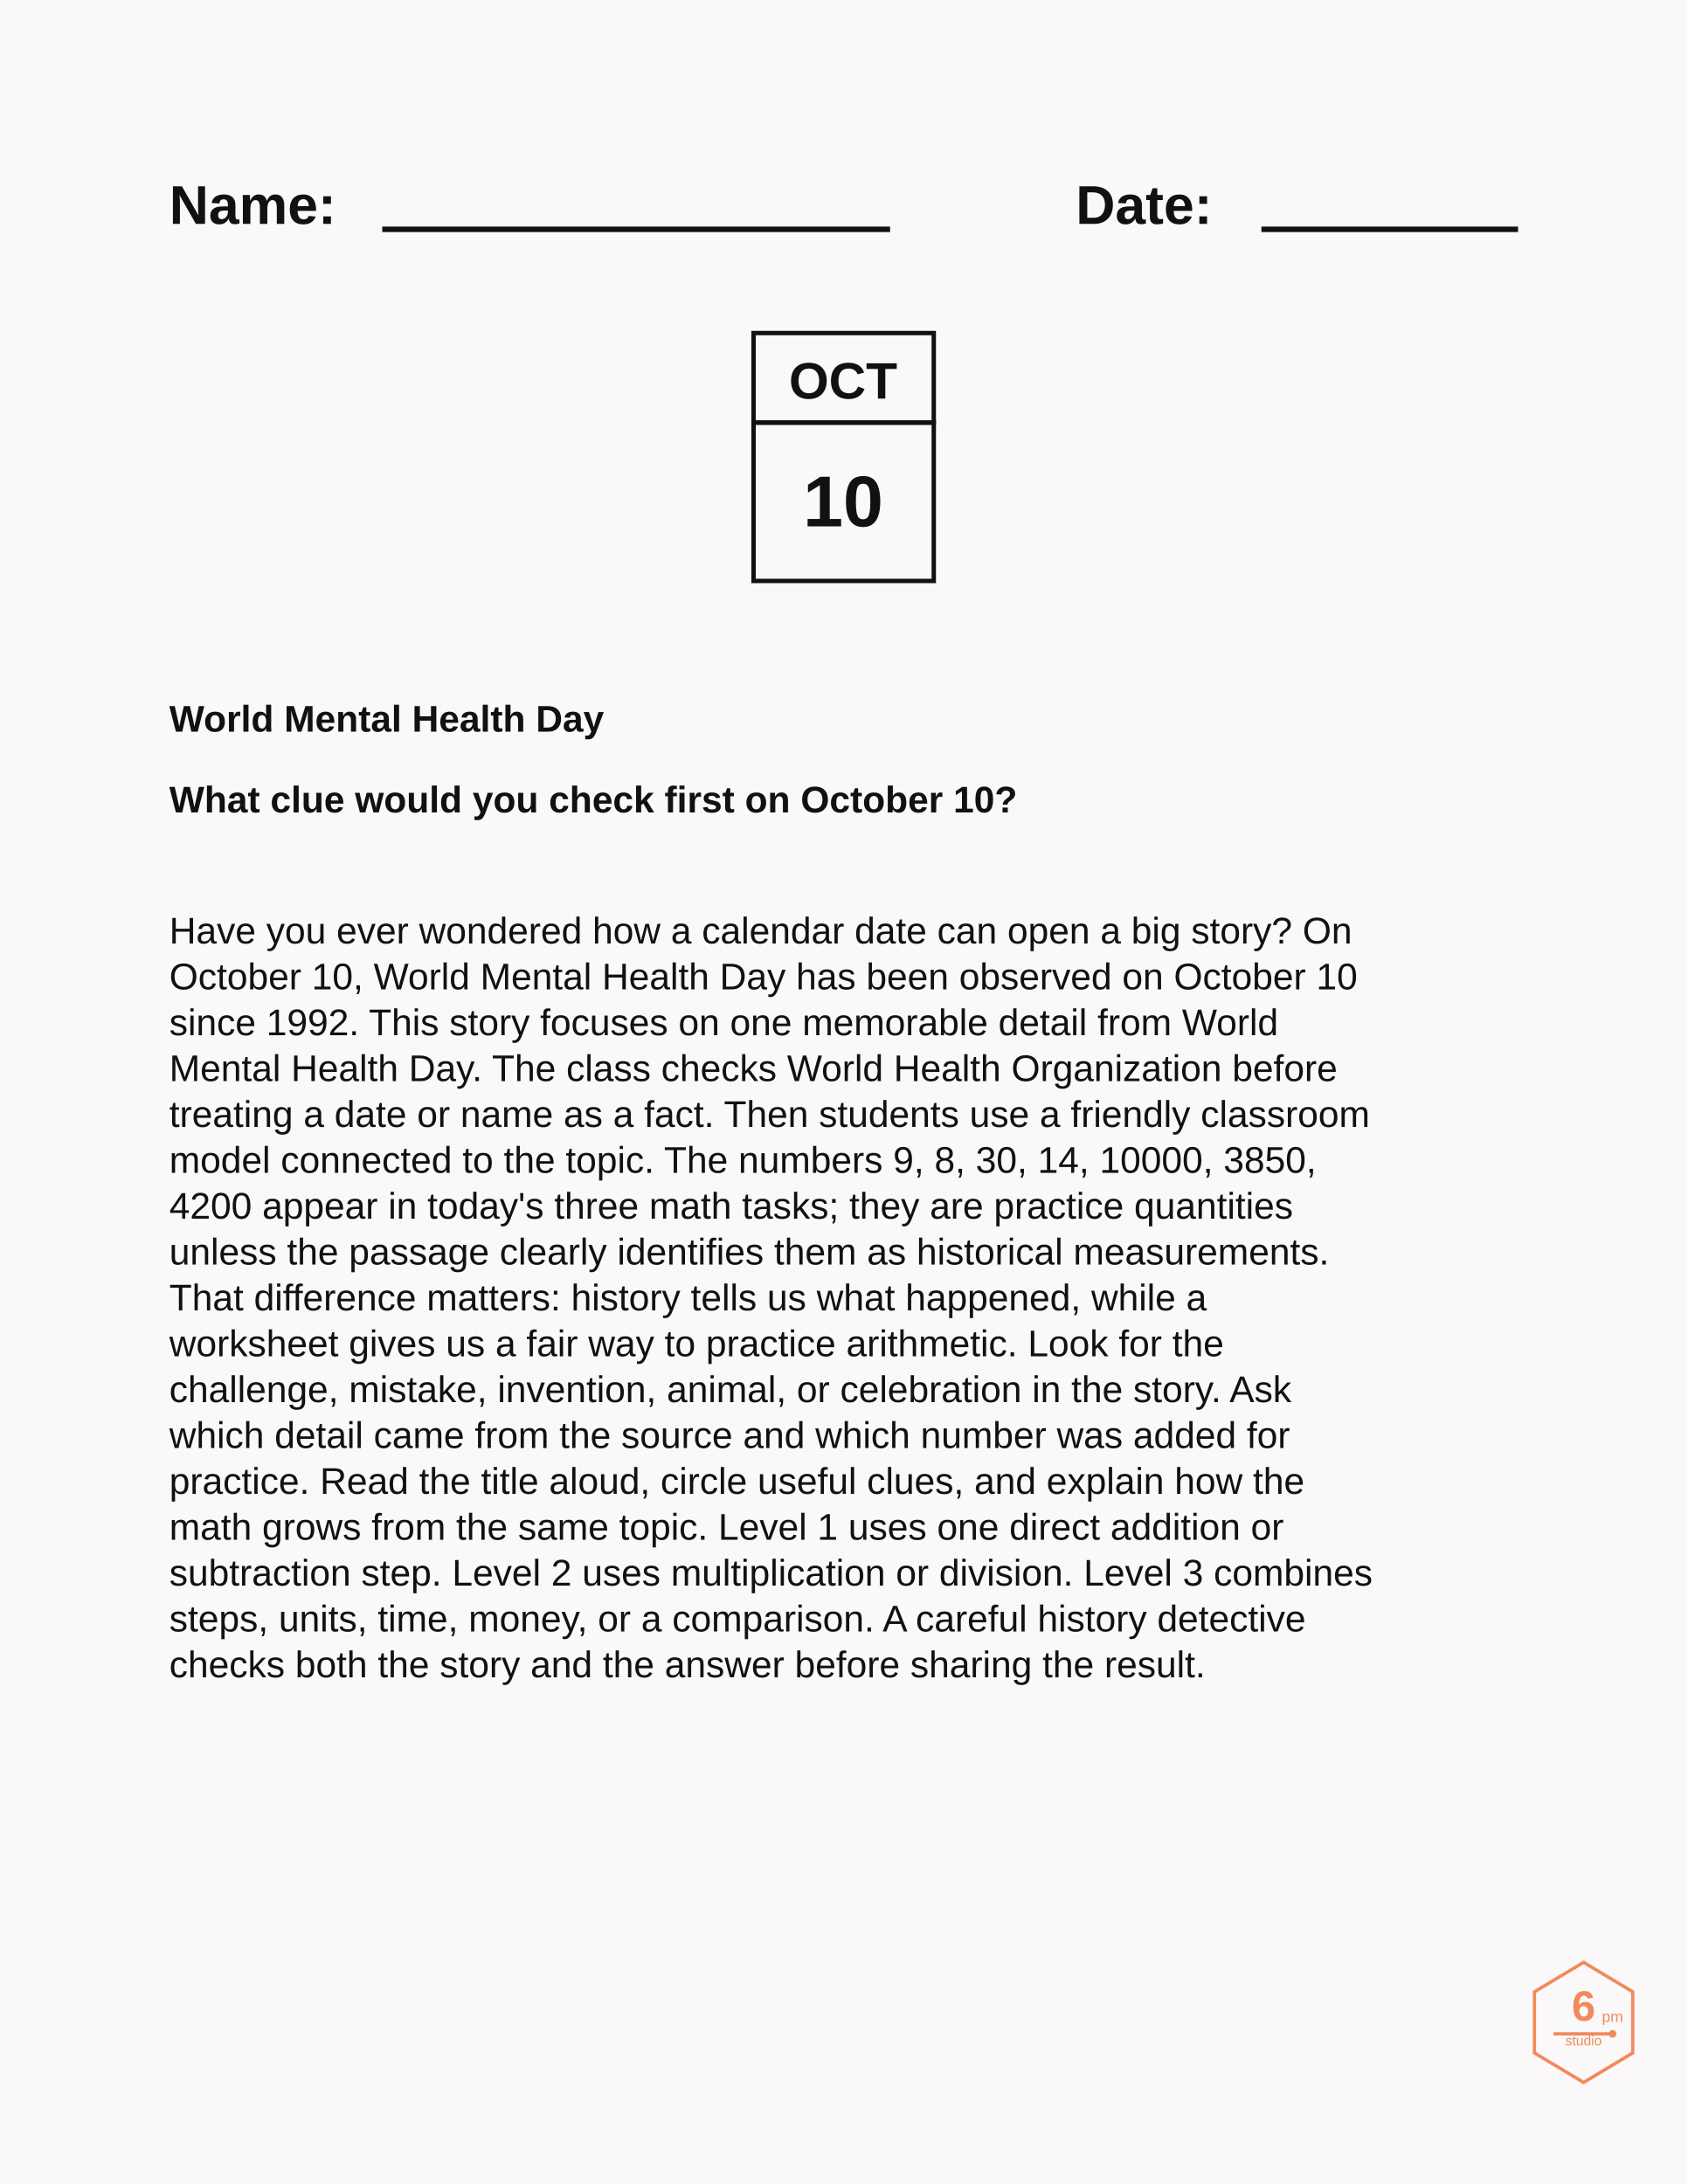
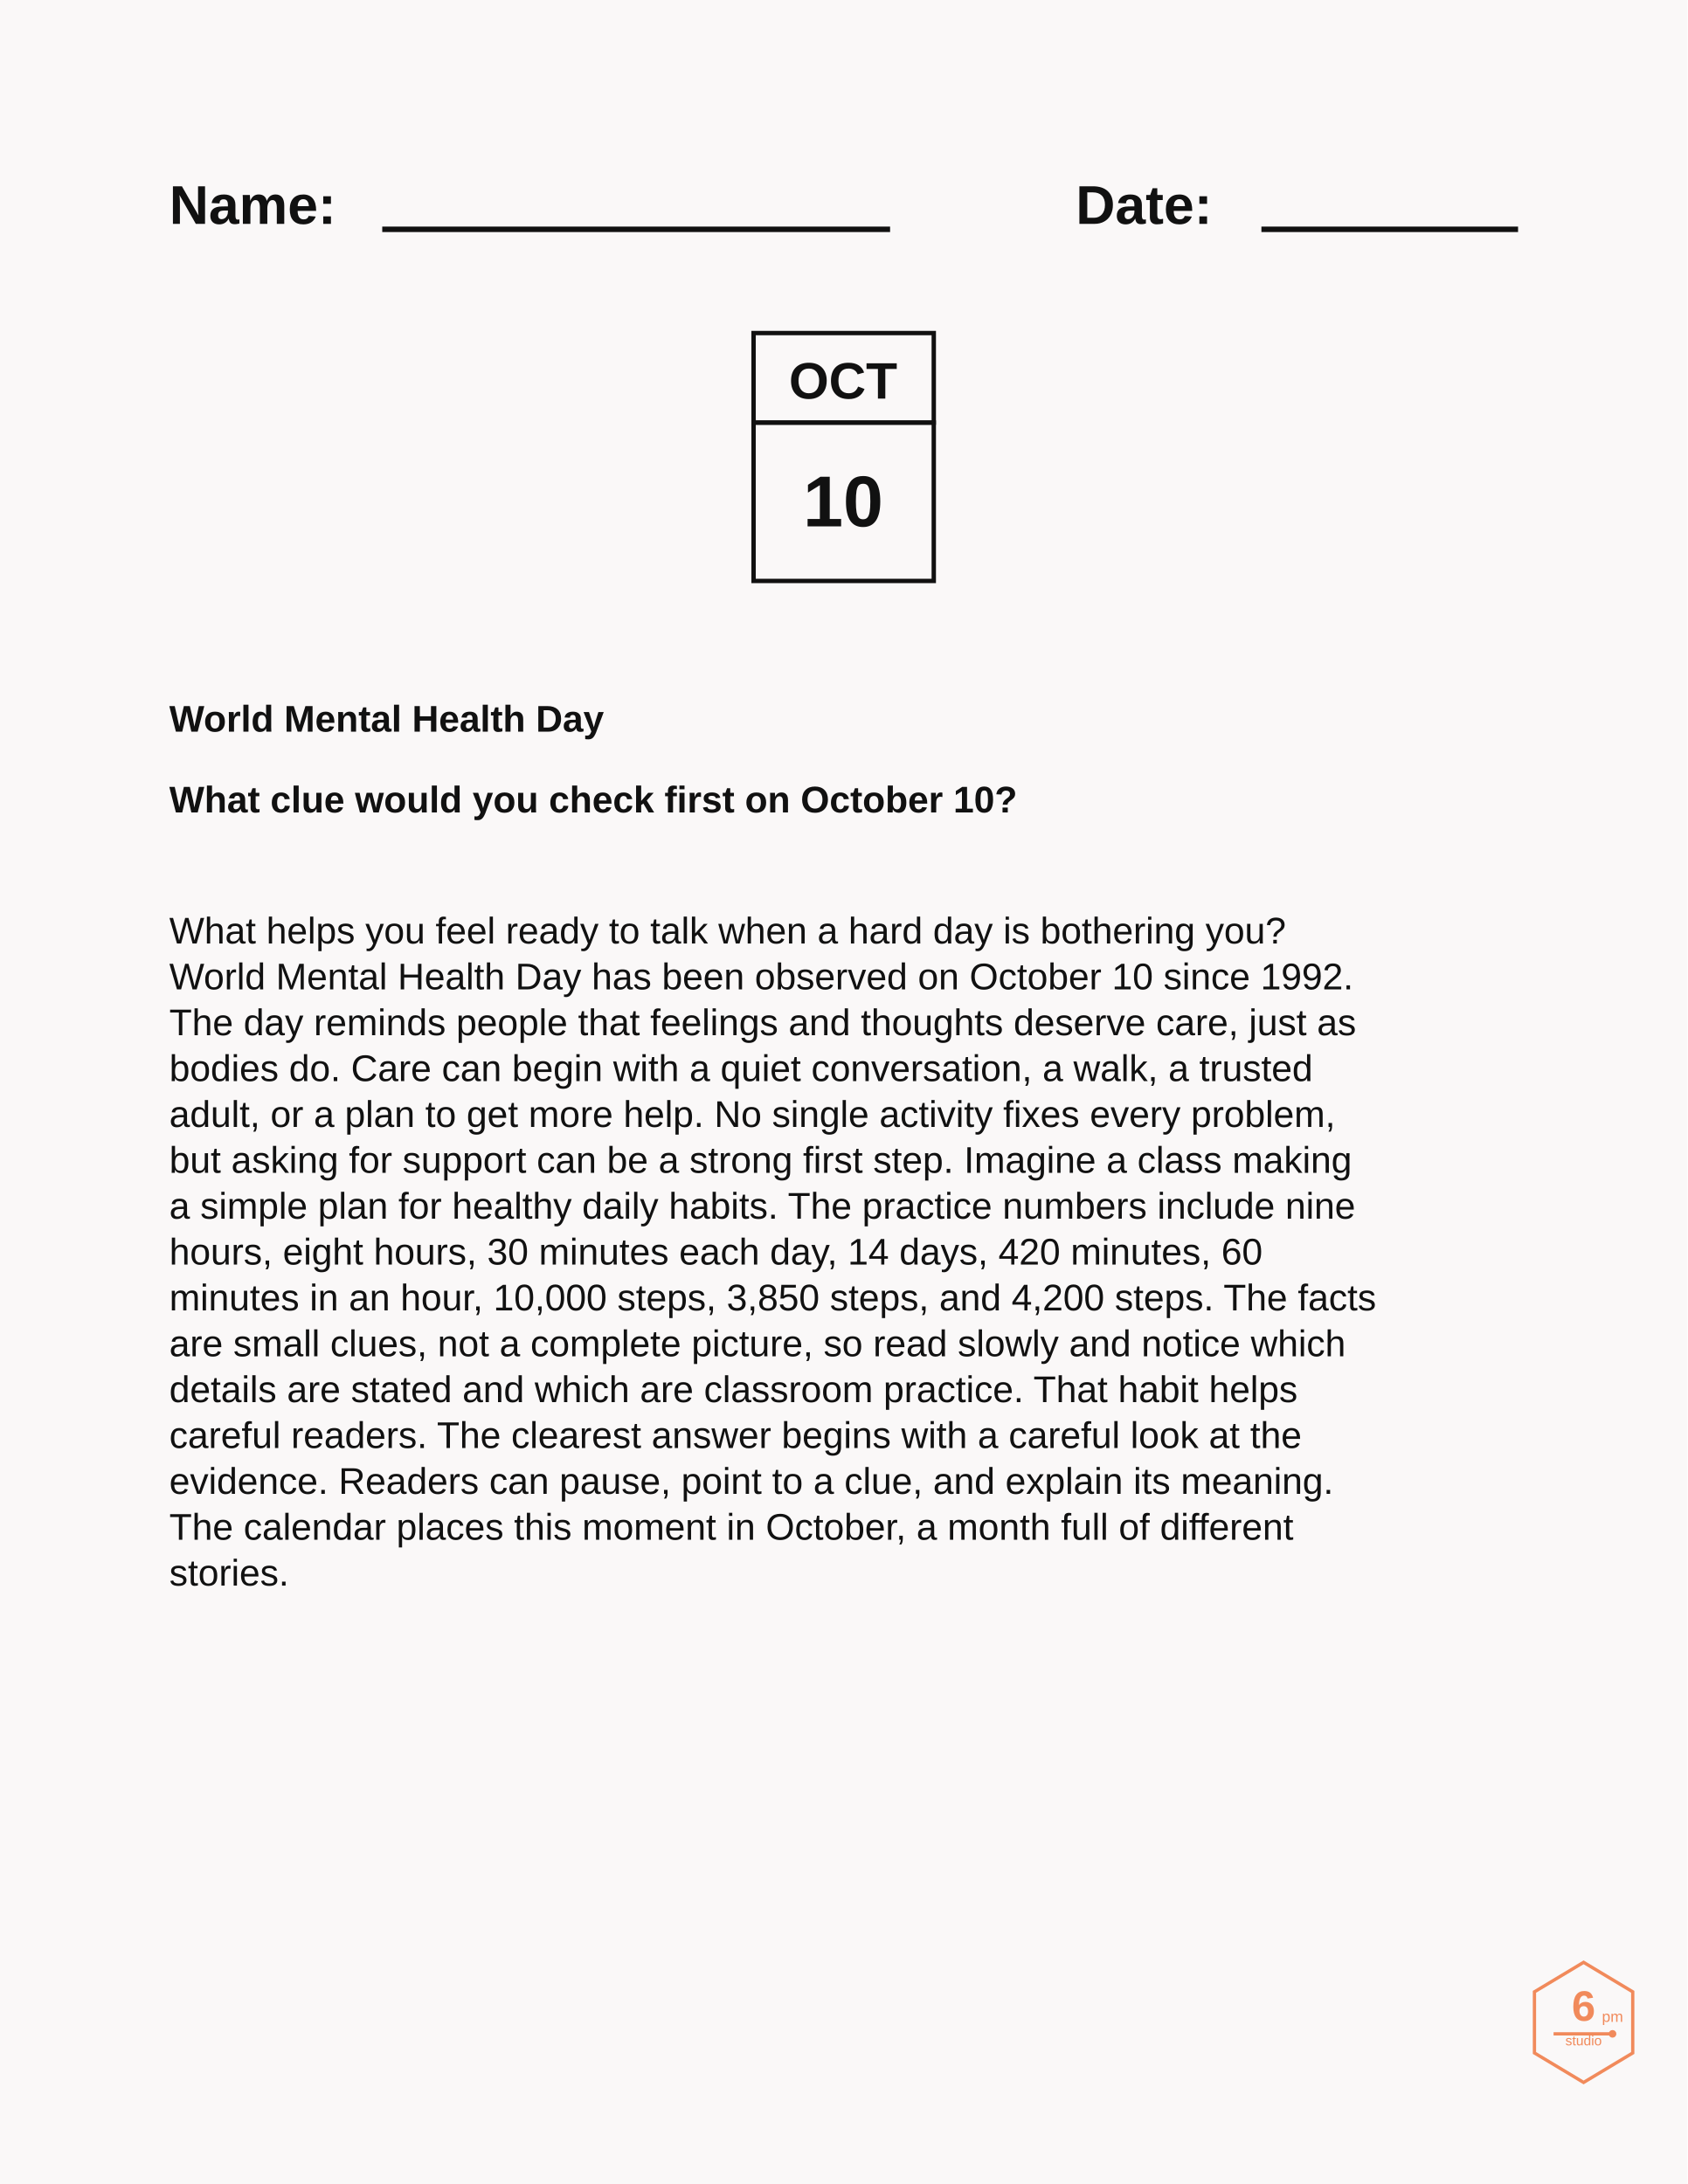
<svg xmlns="http://www.w3.org/2000/svg" width="1545" height="2000" viewBox="0 0 1545 2000" data-template-variant="reading-passage" data-template-version="1.0.0">
  <rect width="1545" height="2000" fill="#faf8f8" />
  <g fill="#111" font-family="Arial, Helvetica, sans-serif">
    <text x="155" y="205" font-size="50" font-weight="700">Name:</text>
    <line x1="350" y1="210" x2="815" y2="210" stroke="#111" stroke-width="5" />
    <text x="985" y="205" font-size="50" font-weight="700">Date:</text>
    <line x1="1155" y1="210" x2="1390" y2="210" stroke="#111" stroke-width="5" />
  </g>
  <g stroke="#111" fill="none" stroke-width="4">
    <rect x="690" y="305" width="165" height="82" />
    <rect x="690" y="387" width="165" height="145" />
  </g>
  <g fill="#111" text-anchor="middle" font-family="Arial, Helvetica, sans-serif">
    <text x="772" y="365" font-size="47" font-weight="700">OCT</text>
    <text x="772" y="482" font-size="66" font-weight="700">10</text>
  </g>
  <g fill="#111" font-family="Arial, Helvetica, sans-serif">
    <g data-content="article" data-x="155" data-width="1235" data-max-characters="72">
      <text data-content="article" x="155" y="670" font-size="34" font-weight="700">World Mental Health Day</text>
      <text data-content="article" x="155" y="744" font-size="34" font-weight="600">What clue would you check first on October 10?</text>
-       <text data-content="body" x="155" y="864" font-size="34">Have you ever wondered how a calendar date can open a big story? On</text>
-       <text data-content="body" x="155" y="906" font-size="34">October 10, World Mental Health Day has been observed on October 10</text>
-       <text data-content="body" x="155" y="948" font-size="34">since 1992. This story focuses on one memorable detail from World</text>
-       <text data-content="body" x="155" y="990" font-size="34">Mental Health Day. The class checks World Health Organization before</text>
-       <text data-content="body" x="155" y="1032" font-size="34">treating a date or name as a fact. Then students use a friendly classroom</text>
-       <text data-content="body" x="155" y="1074" font-size="34">model connected to the topic. The numbers 9, 8, 30, 14, 10000, 3850,</text>
-       <text data-content="body" x="155" y="1116" font-size="34">4200 appear in today's three math tasks; they are practice quantities</text>
-       <text data-content="body" x="155" y="1158" font-size="34">unless the passage clearly identifies them as historical measurements.</text>
-       <text data-content="body" x="155" y="1200" font-size="34">That difference matters: history tells us what happened, while a</text>
-       <text data-content="body" x="155" y="1242" font-size="34">worksheet gives us a fair way to practice arithmetic. Look for the</text>
-       <text data-content="body" x="155" y="1284" font-size="34">challenge, mistake, invention, animal, or celebration in the story. Ask</text>
-       <text data-content="body" x="155" y="1326" font-size="34">which detail came from the source and which number was added for</text>
-       <text data-content="body" x="155" y="1368" font-size="34">practice. Read the title aloud, circle useful clues, and explain how the</text>
-       <text data-content="body" x="155" y="1410" font-size="34">math grows from the same topic. Level 1 uses one direct addition or</text>
-       <text data-content="body" x="155" y="1452" font-size="34">subtraction step. Level 2 uses multiplication or division. Level 3 combines</text>
-       <text data-content="body" x="155" y="1494" font-size="34">steps, units, time, money, or a comparison. A careful history detective</text>
-       <text data-content="body" x="155" y="1536" font-size="34">checks both the story and the answer before sharing the result.</text>
+       <text data-content="body" x="155" y="864" font-size="34">What helps you feel ready to talk when a hard day is bothering you?</text>
+       <text data-content="body" x="155" y="906" font-size="34">World Mental Health Day has been observed on October 10 since 1992.</text>
+       <text data-content="body" x="155" y="948" font-size="34">The day reminds people that feelings and thoughts deserve care, just as</text>
+       <text data-content="body" x="155" y="990" font-size="34">bodies do. Care can begin with a quiet conversation, a walk, a trusted</text>
+       <text data-content="body" x="155" y="1032" font-size="34">adult, or a plan to get more help. No single activity fixes every problem,</text>
+       <text data-content="body" x="155" y="1074" font-size="34">but asking for support can be a strong first step. Imagine a class making</text>
+       <text data-content="body" x="155" y="1116" font-size="34">a simple plan for healthy daily habits. The practice numbers include nine</text>
+       <text data-content="body" x="155" y="1158" font-size="34">hours, eight hours, 30 minutes each day, 14 days, 420 minutes, 60</text>
+       <text data-content="body" x="155" y="1200" font-size="34">minutes in an hour, 10,000 steps, 3,850 steps, and 4,200 steps. The facts</text>
+       <text data-content="body" x="155" y="1242" font-size="34">are small clues, not a complete picture, so read slowly and notice which</text>
+       <text data-content="body" x="155" y="1284" font-size="34">details are stated and which are classroom practice. That habit helps</text>
+       <text data-content="body" x="155" y="1326" font-size="34">careful readers. The clearest answer begins with a careful look at the</text>
+       <text data-content="body" x="155" y="1368" font-size="34">evidence. Readers can pause, point to a clue, and explain its meaning.</text>
+       <text data-content="body" x="155" y="1410" font-size="34">The calendar places this moment in October, a month full of different</text>
+       <text data-content="body" x="155" y="1452" font-size="34">stories.</text>
    </g>
  </g>
  <g transform="translate(1495 1876) scale(0.5) translate(-1495 -1876)">
    <g transform="translate(1305 1710)" fill="none" stroke="#f18a5b" stroke-width="6">
      <path d="M100 8 190 62v112l-90 54-90-54V62Z" />
      <path d="M45 139h110" />
      <circle cx="153" cy="139" r="4" fill="#f18a5b" />
    </g>
    <text x="1405" y="1825" fill="#f18a5b" text-anchor="middle" font-family="Arial, Helvetica, sans-serif" font-size="78" font-weight="700">6</text>
    <text x="1458" y="1827" fill="#f18a5b" text-anchor="middle" font-family="Arial, Helvetica, sans-serif" font-size="28">pm</text>
    <text x="1405" y="1870" fill="#f18a5b" text-anchor="middle" font-family="Arial, Helvetica, sans-serif" font-size="25">studio</text>
  </g>
</svg>
